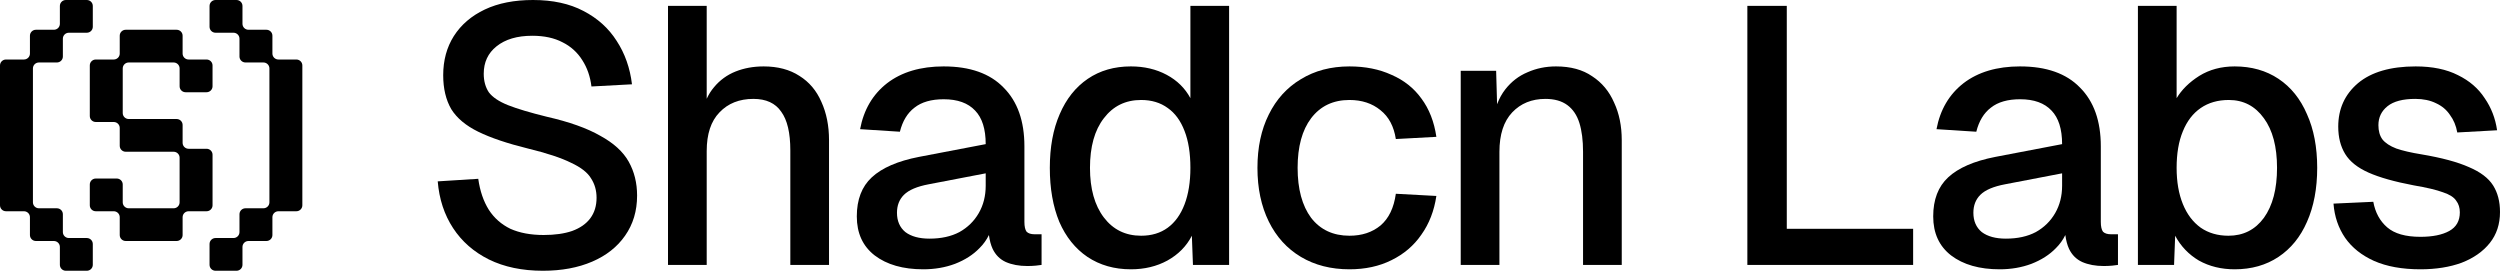
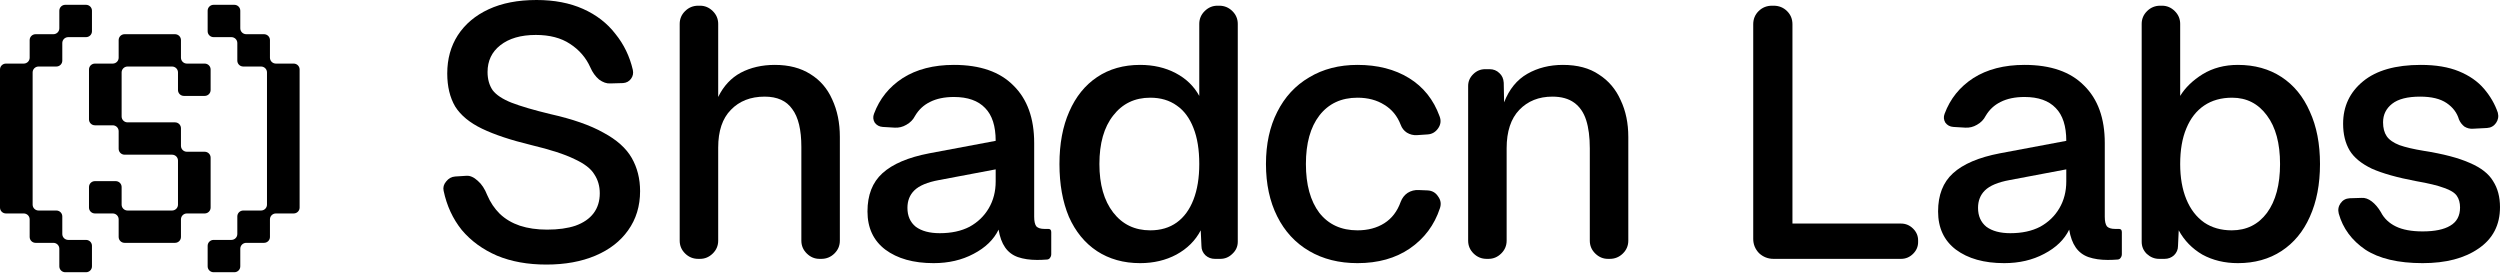
- <svg xmlns="http://www.w3.org/2000/svg" viewBox="0 0 554 60" fill="none">
-   <path d="M19.237 0c.733 0 1.327.59 1.328 1.318v4.616c0 .728-.595 1.319-1.328 1.319h-3.98c-.732 0-1.326.59-1.326 1.318v3.956c0 .729-.595 1.319-1.327 1.319h-3.98c-.733 0-1.327.59-1.327 1.319v29.67c0 .728.594 1.32 1.327 1.32h3.98c.732 0 1.327.59 1.327 1.318v3.956c0 .728.594 1.318 1.327 1.318h3.98c.732 0 1.326.591 1.326 1.32v4.615c0 .728-.594 1.318-1.327 1.318h-4.643c-.733 0-1.326-.59-1.326-1.318v-3.956c0-.729-.595-1.32-1.328-1.32H7.96c-.733 0-1.326-.59-1.326-1.318v-3.956c0-.728-.595-1.319-1.327-1.319h-3.98A1.324 1.324 0 0 1 0 45.494V14.506c0-.728.594-1.32 1.327-1.32h3.98c.732 0 1.327-.59 1.327-1.318V7.912c0-.728.593-1.318 1.326-1.318h3.98c.733 0 1.328-.591 1.328-1.32V1.318A1.32 1.32 0 0 1 14.594 0zm33.169 0c.733 0 1.326.59 1.326 1.318v3.956c0 .729.595 1.32 1.328 1.32h3.98c.733 0 1.326.59 1.326 1.318v3.956c0 .728.595 1.319 1.327 1.319h3.98c.733 0 1.327.59 1.327 1.319v30.988c0 .728-.594 1.32-1.327 1.32h-3.98c-.732 0-1.327.59-1.327 1.318v3.956c0 .728-.593 1.318-1.326 1.318h-3.98c-.733 0-1.328.591-1.328 1.32v3.956c0 .728-.593 1.318-1.326 1.318h-4.643c-.733 0-1.327-.59-1.328-1.318v-4.616c0-.728.595-1.319 1.328-1.319h3.98c.732 0 1.326-.59 1.326-1.318v-3.956c0-.729.595-1.319 1.328-1.319h3.979c.733 0 1.327-.59 1.327-1.319v-29.67c0-.728-.594-1.32-1.327-1.32h-3.98c-.732 0-1.327-.59-1.327-1.318V8.571c0-.728-.594-1.318-1.327-1.318h-3.98a1.324 1.324 0 0 1-1.327-1.32V1.319A1.324 1.324 0 0 1 47.764 0zm65.713 0q6.554 0 11.166 2.426 4.693 2.425 7.363 6.63 2.751 4.206 3.399 9.624l-8.982.484q-.404-3.315-2.023-5.821a10.7 10.7 0 0 0-4.369-3.963q-2.751-1.455-6.716-1.455-5.016 0-7.93 2.345-2.832 2.263-2.832 6.064 0 2.426 1.133 4.124 1.214 1.617 4.208 2.83 3.075 1.214 8.657 2.588 7.444 1.698 11.814 4.205 4.45 2.426 6.311 5.741 1.862 3.316 1.862 7.52 0 5.096-2.67 8.895-2.59 3.72-7.283 5.741Q126.534 60 120.304 60q-6.877 0-11.976-2.507-5.017-2.506-7.93-6.954Q97.486 46.092 97 40.19l8.981-.566q.567 4.042 2.347 6.873 1.78 2.75 4.775 4.205 3.074 1.374 7.362 1.374 3.722 0 6.311-.89 2.67-.97 4.046-2.83t1.376-4.528q0-2.425-1.214-4.285-1.132-1.941-4.45-3.477-3.236-1.618-9.548-3.154-6.877-1.698-11.005-3.72-4.126-2.021-5.987-5.013-1.78-3.074-1.78-7.52 0-4.934 2.347-8.652 2.428-3.801 6.877-5.903Q111.889 0 118.119 0" fill="#000" />
-   <path fill-rule="evenodd" clip-rule="evenodd" d="M209.126 14.717q8.74 0 13.27 4.69 4.612 4.61 4.612 13.019v16.738q0 1.536.486 2.184.567.566 1.779.566h1.539v6.792q-.405.081-1.295.162t-1.862.081q-2.751 0-4.773-.89-1.942-.889-2.913-2.91-.59-1.28-.823-3.067a10.7 10.7 0 0 1-2.09 2.904q-2.105 2.184-5.421 3.478-3.237 1.213-7.04 1.213-6.717 0-10.762-3.074-3.965-3.072-3.965-8.652t3.318-8.652q3.398-3.154 10.438-4.529l14.808-2.83q0-5.013-2.347-7.439-2.346-2.507-6.959-2.507-4.126 0-6.474 1.86-2.346 1.78-3.236 5.337l-8.819-.566q1.213-6.468 5.987-10.189 4.855-3.72 12.542-3.72m-3.317 26.119q-3.884.728-5.502 2.345-1.538 1.536-1.538 3.962 0 2.748 1.861 4.286 1.942 1.455 5.341 1.455 3.883 0 6.634-1.455 2.751-1.537 4.289-4.205t1.538-6.065V38.41zm66.559 17.871h-8.01l-.243-6.469q-1.78 3.477-5.421 5.5-3.56 1.94-8.091 1.94-5.503 0-9.629-2.75-4.046-2.749-6.231-7.763-2.103-5.095-2.103-11.968t2.184-11.886q2.186-5.094 6.231-7.844 4.046-2.75 9.548-2.75 4.45 0 7.929 1.861t5.26 5.175V1.294h8.576zm-19.5-36.55q-5.178 0-8.253 4.043-3.075 3.963-3.075 10.997 0 6.955 3.075 10.998t8.253 4.043q3.48 0 5.906-1.779 2.428-1.778 3.723-5.175t1.295-8.087q0-4.852-1.295-8.167-1.295-3.395-3.723-5.093-2.427-1.78-5.906-1.78" fill="#000" />
-   <path d="M299.041 14.717q5.26 0 9.305 1.86 4.127 1.779 6.635 5.256 2.589 3.477 3.318 8.49l-8.982.486q-.647-4.205-3.398-6.388-2.751-2.265-6.878-2.265-5.421 0-8.496 4.043-2.994 3.963-2.994 10.997 0 7.035 2.994 11.08 3.075 3.96 8.496 3.961 4.127 0 6.878-2.264 2.751-2.345 3.398-7.035l8.982.485q-.729 4.932-3.318 8.571-2.508 3.64-6.635 5.661-4.046 2.022-9.305 2.022-6.15 0-10.762-2.75t-7.121-7.843q-2.508-5.095-2.508-11.888 0-6.792 2.508-11.805 2.509-5.095 7.121-7.844 4.612-2.83 10.762-2.83" fill="#000" />
-   <path fill-rule="evenodd" clip-rule="evenodd" d="M447.657 14.717q8.74 0 13.271 4.69 4.612 4.61 4.612 13.019v16.738q0 1.536.485 2.184.567.566 1.781.566h1.537v6.792q-.405.081-1.295.162t-1.86.081q-2.752 0-4.775-.89-1.942-.889-2.913-2.91-.59-1.28-.821-3.067a10.7 10.7 0 0 1-2.092 2.904q-2.104 2.184-5.421 3.478-3.237 1.213-7.04 1.213-6.716 0-10.762-3.074-3.965-3.072-3.965-8.652t3.318-8.652q3.398-3.154 10.438-4.529l14.808-2.83q0-5.013-2.347-7.439-2.346-2.507-6.959-2.507-4.126 0-6.472 1.86-2.347 1.78-3.238 5.337l-8.819-.566q1.214-6.468 5.987-10.189 4.856-3.72 12.542-3.72m-3.317 26.119q-3.883.728-5.502 2.345-1.537 1.536-1.537 3.962 0 2.748 1.86 4.286 1.942 1.455 5.341 1.455 3.884 0 6.635-1.455 2.751-1.537 4.289-4.205t1.537-6.065V38.41zm37.999-19.083q1.7-2.83 5.016-4.933 3.399-2.102 7.849-2.102 5.583 0 9.71 2.749 4.126 2.749 6.312 7.844 2.265 5.013 2.265 11.886t-2.265 11.968q-2.185 5.013-6.312 7.763t-9.71 2.75q-4.45 0-7.93-1.94a13.94 13.94 0 0 1-5.258-5.5l-.244 6.47h-8.01V1.293h8.577zm11.571.404q-3.64 0-6.23 1.78-2.59 1.779-3.965 5.174-1.376 3.316-1.376 8.086 0 4.61 1.376 8.006t3.965 5.256q2.59 1.78 6.149 1.78 4.935 0 7.849-3.963 2.913-4.043 2.913-11.079 0-7.035-2.913-10.997-2.913-4.043-7.768-4.043" fill="#000" />
-   <path d="M535.309 14.717q5.582 0 9.385 1.94 3.804 1.86 5.908 5.095 2.184 3.154 2.751 7.116l-8.82.486q-.405-2.265-1.618-3.882-1.133-1.698-3.075-2.588-1.942-.97-4.612-.97-4.126 0-6.15 1.617-2.022 1.617-2.022 4.205 0 1.94.889 3.154.972 1.212 3.076 2.021 2.103.728 5.583 1.294 6.715 1.132 10.518 2.83 3.803 1.617 5.341 4.043Q554 43.504 554 46.981q0 4.044-2.266 6.874t-6.23 4.366q-3.965 1.456-9.144 1.456-6.068 0-10.276-1.86-4.126-1.86-6.392-5.094-2.266-3.316-2.589-7.602l8.82-.404q.647 3.557 3.074 5.66 2.428 2.102 7.363 2.102 4.046.001 6.393-1.294t2.347-4.123q0-1.536-.81-2.587-.728-1.133-2.913-1.86-2.184-.81-6.473-1.537-6.392-1.213-10.034-2.83-3.64-1.617-5.178-4.124t-1.538-6.064q0-5.904 4.37-9.623 4.45-3.72 12.785-3.72m-378.704 7.175q.663-1.45 1.62-2.566a11.8 11.8 0 0 1 4.773-3.477q2.832-1.132 6.231-1.132 4.692 0 7.929 2.102 3.237 2.022 4.855 5.742 1.699 3.72 1.699 8.49v27.655h-8.576v-25.39q0-5.823-2.024-8.572-1.941-2.83-6.149-2.83-4.693 0-7.525 2.991-2.833 2.912-2.833 8.572v25.23h-8.576V1.293h8.576zm188.21-7.175q4.855 0 8.011 2.183 3.237 2.103 4.855 5.823 1.698 3.637 1.699 8.328v27.655h-8.577V33.64q0-3.8-.809-6.388t-2.671-3.963q-1.86-1.374-4.854-1.374-4.532 0-7.364 2.991t-2.832 8.734v25.067h-8.577V15.688h7.849l.209 7.412q.716-1.883 1.814-3.289 2.023-2.587 4.936-3.8 2.913-1.294 6.311-1.294m51.137 35.984h27.997v8.005h-36.735V1.294h8.738zM39.139 6.594c.732 0 1.327.59 1.327 1.318v3.956c0 .728.593 1.319 1.326 1.319h3.98c.733 0 1.327.59 1.327 1.319v4.615c0 .728-.594 1.318-1.326 1.319h-4.644c-.733 0-1.327-.59-1.327-1.319v-3.956c0-.728-.594-1.32-1.326-1.32h-9.952c-.732 0-1.326.592-1.326 1.32v9.89c0 .728.594 1.319 1.326 1.319H39.14c.732 0 1.327.59 1.327 1.318v3.956c0 .729.593 1.319 1.326 1.319h3.98c.733 0 1.327.59 1.327 1.32v11.207c0 .728-.594 1.32-1.326 1.32h-3.981c-.733 0-1.326.59-1.326 1.318v3.956c0 .728-.595 1.318-1.327 1.318H27.86c-.732 0-1.327-.59-1.327-1.318v-3.956c0-.728-.593-1.319-1.326-1.319h-3.98a1.323 1.323 0 0 1-1.327-1.319V40.88c0-.728.594-1.318 1.326-1.319h4.644c.733 0 1.327.59 1.327 1.319v3.956c0 .728.594 1.32 1.326 1.32h9.952c.732 0 1.326-.592 1.326-1.32v-9.89c0-.728-.594-1.319-1.326-1.319H27.86c-.732 0-1.327-.59-1.327-1.318v-3.956c0-.729-.593-1.319-1.326-1.319h-3.98a1.323 1.323 0 0 1-1.327-1.32V14.507c0-.728.594-1.32 1.326-1.32h3.981c.733 0 1.326-.59 1.326-1.318V7.912c0-.728.595-1.318 1.327-1.318z" fill="black" />
+ <svg xmlns="http://www.w3.org/2000/svg" viewBox="0 0 551 60" fill="none">
+   <path d="M18.961 1.061C19.683 1.061 20.268 1.641 20.268 2.356V6.89C20.268 7.605 19.683 8.185 18.961 8.185H15.038C14.316 8.185 13.73 8.765 13.73 9.481V13.367C13.73 14.082 13.145 14.662 12.422 14.662H8.5C7.777 14.662 7.192 15.242 7.192 15.958V45.103C7.192 45.819 7.777 46.399 8.5 46.399H12.422C13.145 46.399 13.73 46.979 13.73 47.694V51.58C13.73 52.295 14.316 52.876 15.038 52.876H18.961C19.683 52.876 20.268 53.455 20.268 54.171V58.705C20.268 59.42 19.683 60 18.961 60H14.384C13.662 60 13.076 59.42 13.076 58.705V54.819C13.076 54.103 12.491 53.523 11.769 53.523H7.846C7.124 53.523 6.538 52.943 6.538 52.228V48.342C6.538 47.626 5.953 47.046 5.231 47.046H1.308C0.585 47.046 0 46.466 0 45.751V15.31C0 14.595 0.585 14.015 1.308 14.015H5.231C5.953 14.015 6.538 13.435 6.538 12.719V8.833C6.538 8.118 7.124 7.538 7.846 7.538H11.769C12.491 7.538 13.076 6.958 13.076 6.242V2.356C13.076 1.641 13.662 1.061 14.384 1.061H18.961Z" fill="#000" />
+   <path d="M51.651 1.061C52.373 1.061 52.959 1.641 52.959 2.356V6.242C52.959 6.958 53.544 7.538 54.267 7.538H58.19C58.912 7.538 59.497 8.118 59.497 8.833V12.719C59.497 13.435 60.083 14.015 60.805 14.015H64.728C65.45 14.015 66.035 14.595 66.035 15.31V45.751C66.035 46.466 65.45 47.046 64.728 47.046H60.805C60.083 47.046 59.497 47.626 59.497 48.342V52.228C59.497 52.943 58.912 53.523 58.19 53.523H54.267C53.544 53.523 52.959 54.103 52.959 54.819V58.705C52.959 59.42 52.373 60 51.651 60H47.075C46.352 60 45.767 59.42 45.767 58.705V54.171C45.767 53.455 46.352 52.876 47.075 52.876H50.998C51.72 52.876 52.305 52.295 52.305 51.58V47.694C52.305 46.979 52.891 46.399 53.613 46.399H57.536C58.258 46.399 58.843 45.819 58.843 45.103V15.958C58.843 15.242 58.258 14.662 57.536 14.662H53.613C52.891 14.662 52.305 14.082 52.305 13.367V9.481C52.305 8.765 51.72 8.185 50.998 8.185H47.075C46.352 8.185 45.767 7.605 45.767 6.89V2.356C45.767 1.641 46.352 1.061 47.075 1.061H51.651Z" fill="#000" />
+   <path d="M38.575 7.538C39.297 7.538 39.883 8.118 39.883 8.833V12.719C39.883 13.435 40.468 14.015 41.19 14.015H45.113C45.835 14.015 46.421 14.595 46.421 15.31V19.844C46.421 20.559 45.835 21.139 45.113 21.139H40.536C39.814 21.139 39.229 20.559 39.229 19.844V15.958C39.229 15.242 38.643 14.662 37.921 14.662H28.114C27.392 14.662 26.806 15.242 26.806 15.958V25.673C26.806 26.388 27.392 26.968 28.114 26.968H38.575C39.297 26.968 39.883 27.548 39.883 28.264V32.15C39.883 32.865 40.468 33.445 41.19 33.445H45.113C45.835 33.445 46.421 34.025 46.421 34.74V45.751C46.421 46.466 45.835 47.046 45.113 47.046H41.19C40.468 47.046 39.883 47.626 39.883 48.342V52.228C39.883 52.943 39.297 53.523 38.575 53.523H27.46C26.738 53.523 26.153 52.943 26.153 52.228V48.342C26.153 47.626 25.567 47.046 24.845 47.046H20.922C20.2 47.046 19.614 46.466 19.614 45.751V41.217C19.614 40.502 20.2 39.922 20.922 39.922H25.499C26.221 39.922 26.806 40.502 26.806 41.217V45.103C26.806 45.819 27.392 46.399 28.114 46.399H37.921C38.643 46.399 39.229 45.819 39.229 45.103V35.388C39.229 34.673 38.643 34.093 37.921 34.093H27.46C26.738 34.093 26.153 33.513 26.153 32.797V28.911C26.153 28.196 25.567 27.616 24.845 27.616H20.922C20.2 27.616 19.614 27.036 19.614 26.32V15.31C19.614 14.595 20.2 14.015 20.922 14.015H24.845C25.567 14.015 26.153 13.435 26.153 12.719V8.833C26.153 8.118 26.738 7.538 27.46 7.538H38.575Z" fill="#000" />
+   <path d="M141.075 42.122C141.075 45.422 140.195 48.304 138.434 50.766C136.726 53.176 134.325 55.036 131.23 56.346C128.135 57.656 124.533 58.31 120.424 58.31C116.315 58.31 112.687 57.656 109.539 56.346C106.39 54.984 103.802 53.098 101.774 50.688C99.8 48.225 98.466 45.344 97.772 42.043C97.612 41.31 97.799 40.629 98.332 40C98.866 39.319 99.533 38.952 100.334 38.9L102.815 38.743C103.615 38.69 104.442 39.057 105.296 39.843C106.15 40.576 106.844 41.624 107.377 42.986C108.071 44.61 109.005 45.999 110.179 47.151C111.406 48.304 112.874 49.168 114.581 49.745C116.342 50.321 118.343 50.609 120.584 50.609C123.039 50.609 125.12 50.321 126.828 49.745C128.589 49.116 129.923 48.199 130.83 46.994C131.737 45.789 132.191 44.322 132.191 42.593C132.191 41.022 131.79 39.633 130.99 38.428C130.243 37.171 128.775 36.044 126.588 35.049C124.453 34.001 121.305 32.98 117.143 31.984C112.607 30.884 108.978 29.679 106.257 28.369C103.535 27.06 101.561 25.436 100.334 23.497C99.16 21.506 98.573 19.07 98.573 16.189C98.573 12.993 99.346 10.19 100.894 7.78C102.495 5.318 104.763 3.405 107.698 2.043C110.632 0.681 114.154 0 118.263 0C122.159 0 125.574 0.655 128.509 1.965C131.444 3.274 133.818 5.108 135.632 7.466C137.5 9.771 138.781 12.416 139.475 15.403C139.635 16.136 139.501 16.791 139.074 17.367C138.647 17.944 138.06 18.258 137.313 18.31L134.512 18.389C133.711 18.441 132.884 18.153 132.031 17.525C131.23 16.843 130.59 15.953 130.11 14.853C129.149 12.705 127.655 10.976 125.627 9.666C123.653 8.356 121.145 7.701 118.103 7.701C114.795 7.701 112.18 8.461 110.259 9.98C108.391 11.447 107.457 13.412 107.457 15.874C107.457 17.446 107.831 18.782 108.578 19.882C109.378 20.93 110.766 21.847 112.74 22.633C114.768 23.419 117.623 24.257 121.305 25.147C126.214 26.247 130.11 27.61 132.991 29.234C135.926 30.805 138.007 32.665 139.234 34.813C140.462 36.961 141.075 39.398 141.075 42.122Z" fill="#000" />
+   <path d="M158.29 32.534V53.045C158.29 54.145 157.889 55.088 157.089 55.874C156.288 56.66 155.355 57.053 154.287 57.053H153.887C152.767 57.053 151.806 56.66 151.006 55.874C150.205 55.088 149.805 54.145 149.805 53.045V5.265C149.805 4.165 150.205 3.222 151.006 2.436C151.806 1.65 152.767 1.257 153.887 1.257H154.287C155.355 1.257 156.288 1.65 157.089 2.436C157.889 3.222 158.29 4.165 158.29 5.265V21.375C159.464 18.965 161.118 17.184 163.252 16.031C165.44 14.879 167.948 14.303 170.776 14.303C173.871 14.303 176.486 14.984 178.62 16.346C180.755 17.655 182.356 19.515 183.423 21.925C184.544 24.335 185.104 27.086 185.104 30.177V53.045C185.104 54.145 184.704 55.088 183.903 55.874C183.103 56.66 182.142 57.053 181.022 57.053H180.621C179.554 57.053 178.62 56.66 177.82 55.874C177.02 55.088 176.619 54.145 176.619 53.045V32.377C176.619 28.605 175.952 25.828 174.618 24.047C173.338 22.213 171.31 21.297 168.535 21.297C165.44 21.297 162.959 22.266 161.091 24.204C159.223 26.09 158.29 28.867 158.29 32.534Z" fill="#000" />
+   <path d="M228.573 57.289C226.973 57.289 225.558 57.079 224.331 56.66C223.157 56.241 222.223 55.534 221.53 54.538C220.836 53.543 220.356 52.233 220.089 50.609C219.022 52.809 217.181 54.591 214.566 55.953C212.005 57.315 209.07 57.996 205.761 57.996C201.332 57.996 197.784 57.001 195.115 55.01C192.501 53.019 191.193 50.216 191.193 46.601C191.193 42.986 192.287 40.183 194.475 38.193C196.716 36.149 200.158 34.682 204.801 33.792L219.448 31.041C219.448 27.793 218.675 25.383 217.127 23.811C215.58 22.187 213.285 21.375 210.244 21.375C208.162 21.375 206.402 21.742 204.961 22.475C203.573 23.157 202.479 24.178 201.679 25.54C201.252 26.378 200.612 27.033 199.758 27.505C198.958 27.976 198.104 28.186 197.197 28.134L194.555 27.976C193.808 27.924 193.221 27.61 192.794 27.033C192.421 26.405 192.367 25.75 192.634 25.069C193.861 21.768 195.969 19.149 198.958 17.21C201.999 15.272 205.761 14.303 210.244 14.303C216.007 14.303 220.382 15.822 223.371 18.86C226.412 21.847 227.933 26.064 227.933 31.513V47.78C227.933 48.775 228.093 49.483 228.413 49.902C228.787 50.269 229.374 50.452 230.174 50.452H231.055C231.482 50.452 231.695 50.688 231.695 51.159V56.031C231.695 56.346 231.588 56.634 231.375 56.896C231.215 57.105 230.975 57.21 230.654 57.21C229.961 57.263 229.267 57.289 228.573 57.289ZM199.998 45.815C199.998 47.597 200.612 48.985 201.839 49.98C203.12 50.923 204.881 51.395 207.122 51.395C209.683 51.395 211.871 50.923 213.685 49.98C215.5 48.985 216.914 47.623 217.928 45.894C218.942 44.165 219.448 42.2 219.448 40V37.328L206.962 39.686C204.4 40.157 202.586 40.917 201.519 41.965C200.505 42.96 199.998 44.244 199.998 45.815Z" fill="#000" />
+   <path d="M264.64 50.766C263.466 53.019 261.679 54.8 259.277 56.11C256.929 57.367 254.261 57.996 251.273 57.996C247.644 57.996 244.469 57.105 241.748 55.324C239.08 53.543 237.025 51.028 235.585 47.78C234.197 44.479 233.504 40.602 233.504 36.149C233.504 31.696 234.224 27.845 235.665 24.597C237.105 21.297 239.16 18.756 241.828 16.974C244.496 15.193 247.644 14.303 251.273 14.303C254.208 14.303 256.823 14.905 259.117 16.11C261.412 17.315 263.146 18.991 264.32 21.14V5.265C264.32 4.165 264.72 3.222 265.521 2.436C266.321 1.65 267.255 1.257 268.322 1.257H268.722C269.843 1.257 270.803 1.65 271.604 2.436C272.404 3.222 272.805 4.165 272.805 5.265V53.281C272.805 54.329 272.404 55.219 271.604 55.953C270.857 56.686 269.976 57.053 268.962 57.053H267.762C266.961 57.053 266.268 56.791 265.681 56.267C265.094 55.691 264.8 55.01 264.8 54.224L264.64 50.766ZM253.514 50.766C255.809 50.766 257.756 50.19 259.357 49.037C260.958 47.885 262.185 46.208 263.039 44.008C263.893 41.807 264.32 39.188 264.32 36.149C264.32 33.006 263.893 30.36 263.039 28.212C262.185 26.012 260.958 24.361 259.357 23.261C257.756 22.109 255.809 21.532 253.514 21.532C250.099 21.532 247.378 22.842 245.35 25.462C243.322 28.029 242.308 31.591 242.308 36.149C242.308 40.655 243.322 44.217 245.35 46.837C247.378 49.456 250.099 50.766 253.514 50.766Z" fill="#000" />
+   <path d="M314.637 41.965C315.651 42.017 316.425 42.462 316.959 43.301C317.546 44.086 317.679 44.951 317.359 45.894C316.132 49.614 313.917 52.574 310.715 54.774C307.567 56.922 303.725 57.996 299.189 57.996C295.134 57.996 291.585 57.105 288.544 55.324C285.502 53.543 283.154 51.002 281.5 47.701C279.846 44.401 279.018 40.55 279.018 36.149C279.018 31.748 279.846 27.924 281.5 24.676C283.154 21.375 285.502 18.834 288.544 17.053C291.585 15.219 295.134 14.303 299.189 14.303C303.618 14.303 307.407 15.272 310.555 17.21C313.704 19.149 315.945 21.951 317.279 25.619C317.652 26.562 317.546 27.453 316.959 28.291C316.372 29.129 315.598 29.574 314.637 29.627L312.316 29.784C311.516 29.836 310.769 29.653 310.075 29.234C309.435 28.815 308.981 28.238 308.714 27.505C307.967 25.567 306.767 24.099 305.112 23.104C303.458 22.056 301.484 21.532 299.189 21.532C295.614 21.532 292.812 22.842 290.785 25.462C288.81 28.029 287.823 31.591 287.823 36.149C287.823 40.707 288.81 44.296 290.785 46.916C292.812 49.483 295.614 50.766 299.189 50.766C301.484 50.766 303.458 50.242 305.112 49.194C306.767 48.147 307.967 46.575 308.714 44.479C309.034 43.641 309.541 42.986 310.235 42.515C310.982 42.043 311.809 41.834 312.716 41.886L314.637 41.965Z" fill="#000" />
+   <path d="M332.064 32.691V53.045C332.064 54.145 331.663 55.088 330.863 55.874C330.063 56.66 329.129 57.053 328.062 57.053H327.661C326.541 57.053 325.58 56.66 324.78 55.874C323.979 55.088 323.579 54.145 323.579 53.045V18.939C323.579 17.944 323.953 17.079 324.7 16.346C325.447 15.612 326.327 15.246 327.341 15.246H328.302C329.155 15.246 329.876 15.534 330.463 16.11C331.05 16.634 331.37 17.341 331.423 18.232L331.503 22.554C332.624 19.673 334.332 17.577 336.626 16.267C338.921 14.957 341.535 14.303 344.47 14.303C347.672 14.303 350.313 15.01 352.395 16.424C354.529 17.787 356.13 19.673 357.197 22.082C358.318 24.44 358.878 27.138 358.878 30.177V53.045C358.878 54.145 358.478 55.088 357.677 55.874C356.877 56.66 355.916 57.053 354.796 57.053H354.396C353.328 57.053 352.395 56.66 351.594 55.874C350.794 55.088 350.393 54.145 350.393 53.045V32.691C350.393 30.229 350.127 28.16 349.593 26.483C349.059 24.807 348.179 23.523 346.952 22.633C345.724 21.742 344.123 21.297 342.149 21.297C339.161 21.297 336.733 22.266 334.865 24.204C332.997 26.143 332.064 28.972 332.064 32.691Z" fill="#000" />
+   <path d="M418.989 49.273C420.003 49.273 420.883 49.64 421.63 50.373C422.377 51.107 422.751 51.971 422.751 52.967V53.359C422.751 54.355 422.377 55.219 421.63 55.953C420.883 56.686 420.003 57.053 418.989 57.053H390.894C389.667 57.053 388.599 56.634 387.692 55.796C386.838 54.905 386.411 53.857 386.411 52.652V5.344C386.411 4.191 386.812 3.222 387.612 2.436C388.413 1.65 389.4 1.257 390.574 1.257H390.894C392.068 1.257 393.055 1.65 393.855 2.436C394.656 3.222 395.056 4.191 395.056 5.344V49.273H418.989Z" fill="#000" />
+   <path d="M464.534 57.289C462.933 57.289 461.519 57.079 460.292 56.66C459.118 56.241 458.184 55.534 457.49 54.538C456.796 53.543 456.316 52.233 456.049 50.609C454.982 52.809 453.141 54.591 450.526 55.953C447.965 57.315 445.03 57.996 441.722 57.996C437.293 57.996 433.744 57.001 431.076 55.01C428.461 53.019 427.154 50.216 427.154 46.601C427.154 42.986 428.248 40.183 430.436 38.193C432.677 36.149 436.119 34.682 440.761 33.792L455.409 31.041C455.409 27.793 454.635 25.383 453.088 23.811C451.54 22.187 449.246 21.375 446.204 21.375C444.123 21.375 442.362 21.742 440.921 22.475C439.534 23.157 438.44 24.178 437.639 25.54C437.213 26.378 436.572 27.033 435.718 27.505C434.918 27.976 434.064 28.186 433.157 28.134L430.516 27.976C429.769 27.924 429.182 27.61 428.755 27.033C428.381 26.405 428.328 25.75 428.595 25.069C429.822 21.768 431.93 19.149 434.918 17.21C437.96 15.272 441.722 14.303 446.204 14.303C451.967 14.303 456.343 15.822 459.331 18.86C462.373 21.847 463.893 26.064 463.893 31.513V47.78C463.893 48.775 464.054 49.483 464.374 49.902C464.747 50.269 465.334 50.452 466.135 50.452H467.015C467.442 50.452 467.655 50.688 467.655 51.159V56.031C467.655 56.346 467.549 56.634 467.335 56.896C467.175 57.105 466.935 57.21 466.615 57.21C465.921 57.263 465.228 57.289 464.534 57.289ZM435.959 45.815C435.959 47.597 436.572 48.985 437.799 49.98C439.08 50.923 440.841 51.395 443.082 51.395C445.644 51.395 447.832 50.923 449.646 49.98C451.46 48.985 452.874 47.623 453.888 45.894C454.902 44.165 455.409 42.2 455.409 40V37.328L442.922 39.686C440.361 40.157 438.547 40.917 437.479 41.965C436.465 42.96 435.959 44.244 435.959 45.815Z" fill="#000" />
+   <path d="M511.328 36.149C511.328 40.602 510.581 44.479 509.087 47.78C507.646 51.028 505.565 53.543 502.844 55.324C500.122 57.105 496.92 57.996 493.239 57.996C490.304 57.996 487.689 57.367 485.394 56.11C483.153 54.8 481.419 53.019 480.192 50.766L480.031 54.224C480.031 55.01 479.738 55.691 479.151 56.267C478.564 56.791 477.87 57.053 477.07 57.053H475.869C474.855 57.053 473.948 56.686 473.148 55.953C472.401 55.219 472.027 54.329 472.027 53.281V5.265C472.027 4.165 472.427 3.222 473.228 2.436C474.028 1.65 474.989 1.257 476.109 1.257H476.51C477.577 1.257 478.511 1.65 479.311 2.436C480.111 3.222 480.512 4.165 480.512 5.265V21.14C481.632 19.306 483.287 17.708 485.474 16.346C487.716 14.984 490.304 14.303 493.239 14.303C496.92 14.303 500.122 15.193 502.844 16.974C505.565 18.756 507.646 21.297 509.087 24.597C510.581 27.845 511.328 31.696 511.328 36.149ZM491.878 50.766C495.133 50.766 497.721 49.483 499.642 46.916C501.563 44.296 502.523 40.707 502.523 36.149C502.523 31.591 501.563 28.029 499.642 25.462C497.721 22.842 495.16 21.532 491.958 21.532C489.557 21.532 487.502 22.109 485.795 23.261C484.087 24.414 482.78 26.09 481.872 28.291C480.965 30.439 480.512 33.058 480.512 36.149C480.512 39.136 480.965 41.729 481.872 43.929C482.78 46.13 484.087 47.832 485.795 49.037C487.502 50.19 489.53 50.766 491.878 50.766Z" fill="#000" />
+   <path d="M551 45.658C551 49.587 549.426 52.626 546.277 54.774C543.182 56.922 539.074 57.996 533.951 57.996C528.561 57.996 524.346 57.001 521.304 55.01C518.316 52.967 516.368 50.321 515.461 47.073C515.248 46.234 515.381 45.475 515.861 44.794C516.341 44.113 517.008 43.746 517.862 43.694L520.504 43.615C521.251 43.562 521.998 43.825 522.745 44.401C523.492 44.977 524.159 45.763 524.746 46.758C525.44 48.12 526.534 49.168 528.028 49.902C529.522 50.635 531.496 51.002 533.951 51.002C536.619 51.002 538.647 50.583 540.034 49.745C541.475 48.906 542.195 47.57 542.195 45.737C542.195 44.689 541.955 43.825 541.475 43.143C540.995 42.462 540.061 41.886 538.673 41.414C537.286 40.891 535.232 40.393 532.51 39.921C528.348 39.136 525.093 38.219 522.745 37.171C520.45 36.071 518.823 34.735 517.862 33.163C516.902 31.539 516.422 29.574 516.422 27.269C516.422 23.445 517.889 20.327 520.824 17.918C523.759 15.508 528.001 14.303 533.551 14.303C536.859 14.303 539.661 14.774 541.955 15.717C544.25 16.66 546.091 17.944 547.478 19.568C548.865 21.192 549.879 22.947 550.52 24.833C550.733 25.671 550.6 26.431 550.12 27.112C549.639 27.793 548.972 28.16 548.118 28.212L545.077 28.369C544.383 28.422 543.743 28.265 543.156 27.898C542.622 27.479 542.222 26.955 541.955 26.326C541.528 24.859 540.621 23.654 539.234 22.711C537.846 21.768 535.899 21.297 533.391 21.297C530.616 21.297 528.561 21.821 527.227 22.868C525.893 23.916 525.226 25.278 525.226 26.955C525.226 28.212 525.493 29.234 526.027 30.02C526.56 30.805 527.494 31.46 528.828 31.984C530.162 32.456 531.95 32.875 534.191 33.242C538.513 33.923 541.902 34.813 544.356 35.914C546.811 36.961 548.519 38.297 549.479 39.921C550.493 41.493 551 43.405 551 45.658Z" fill="#000" />
</svg>
